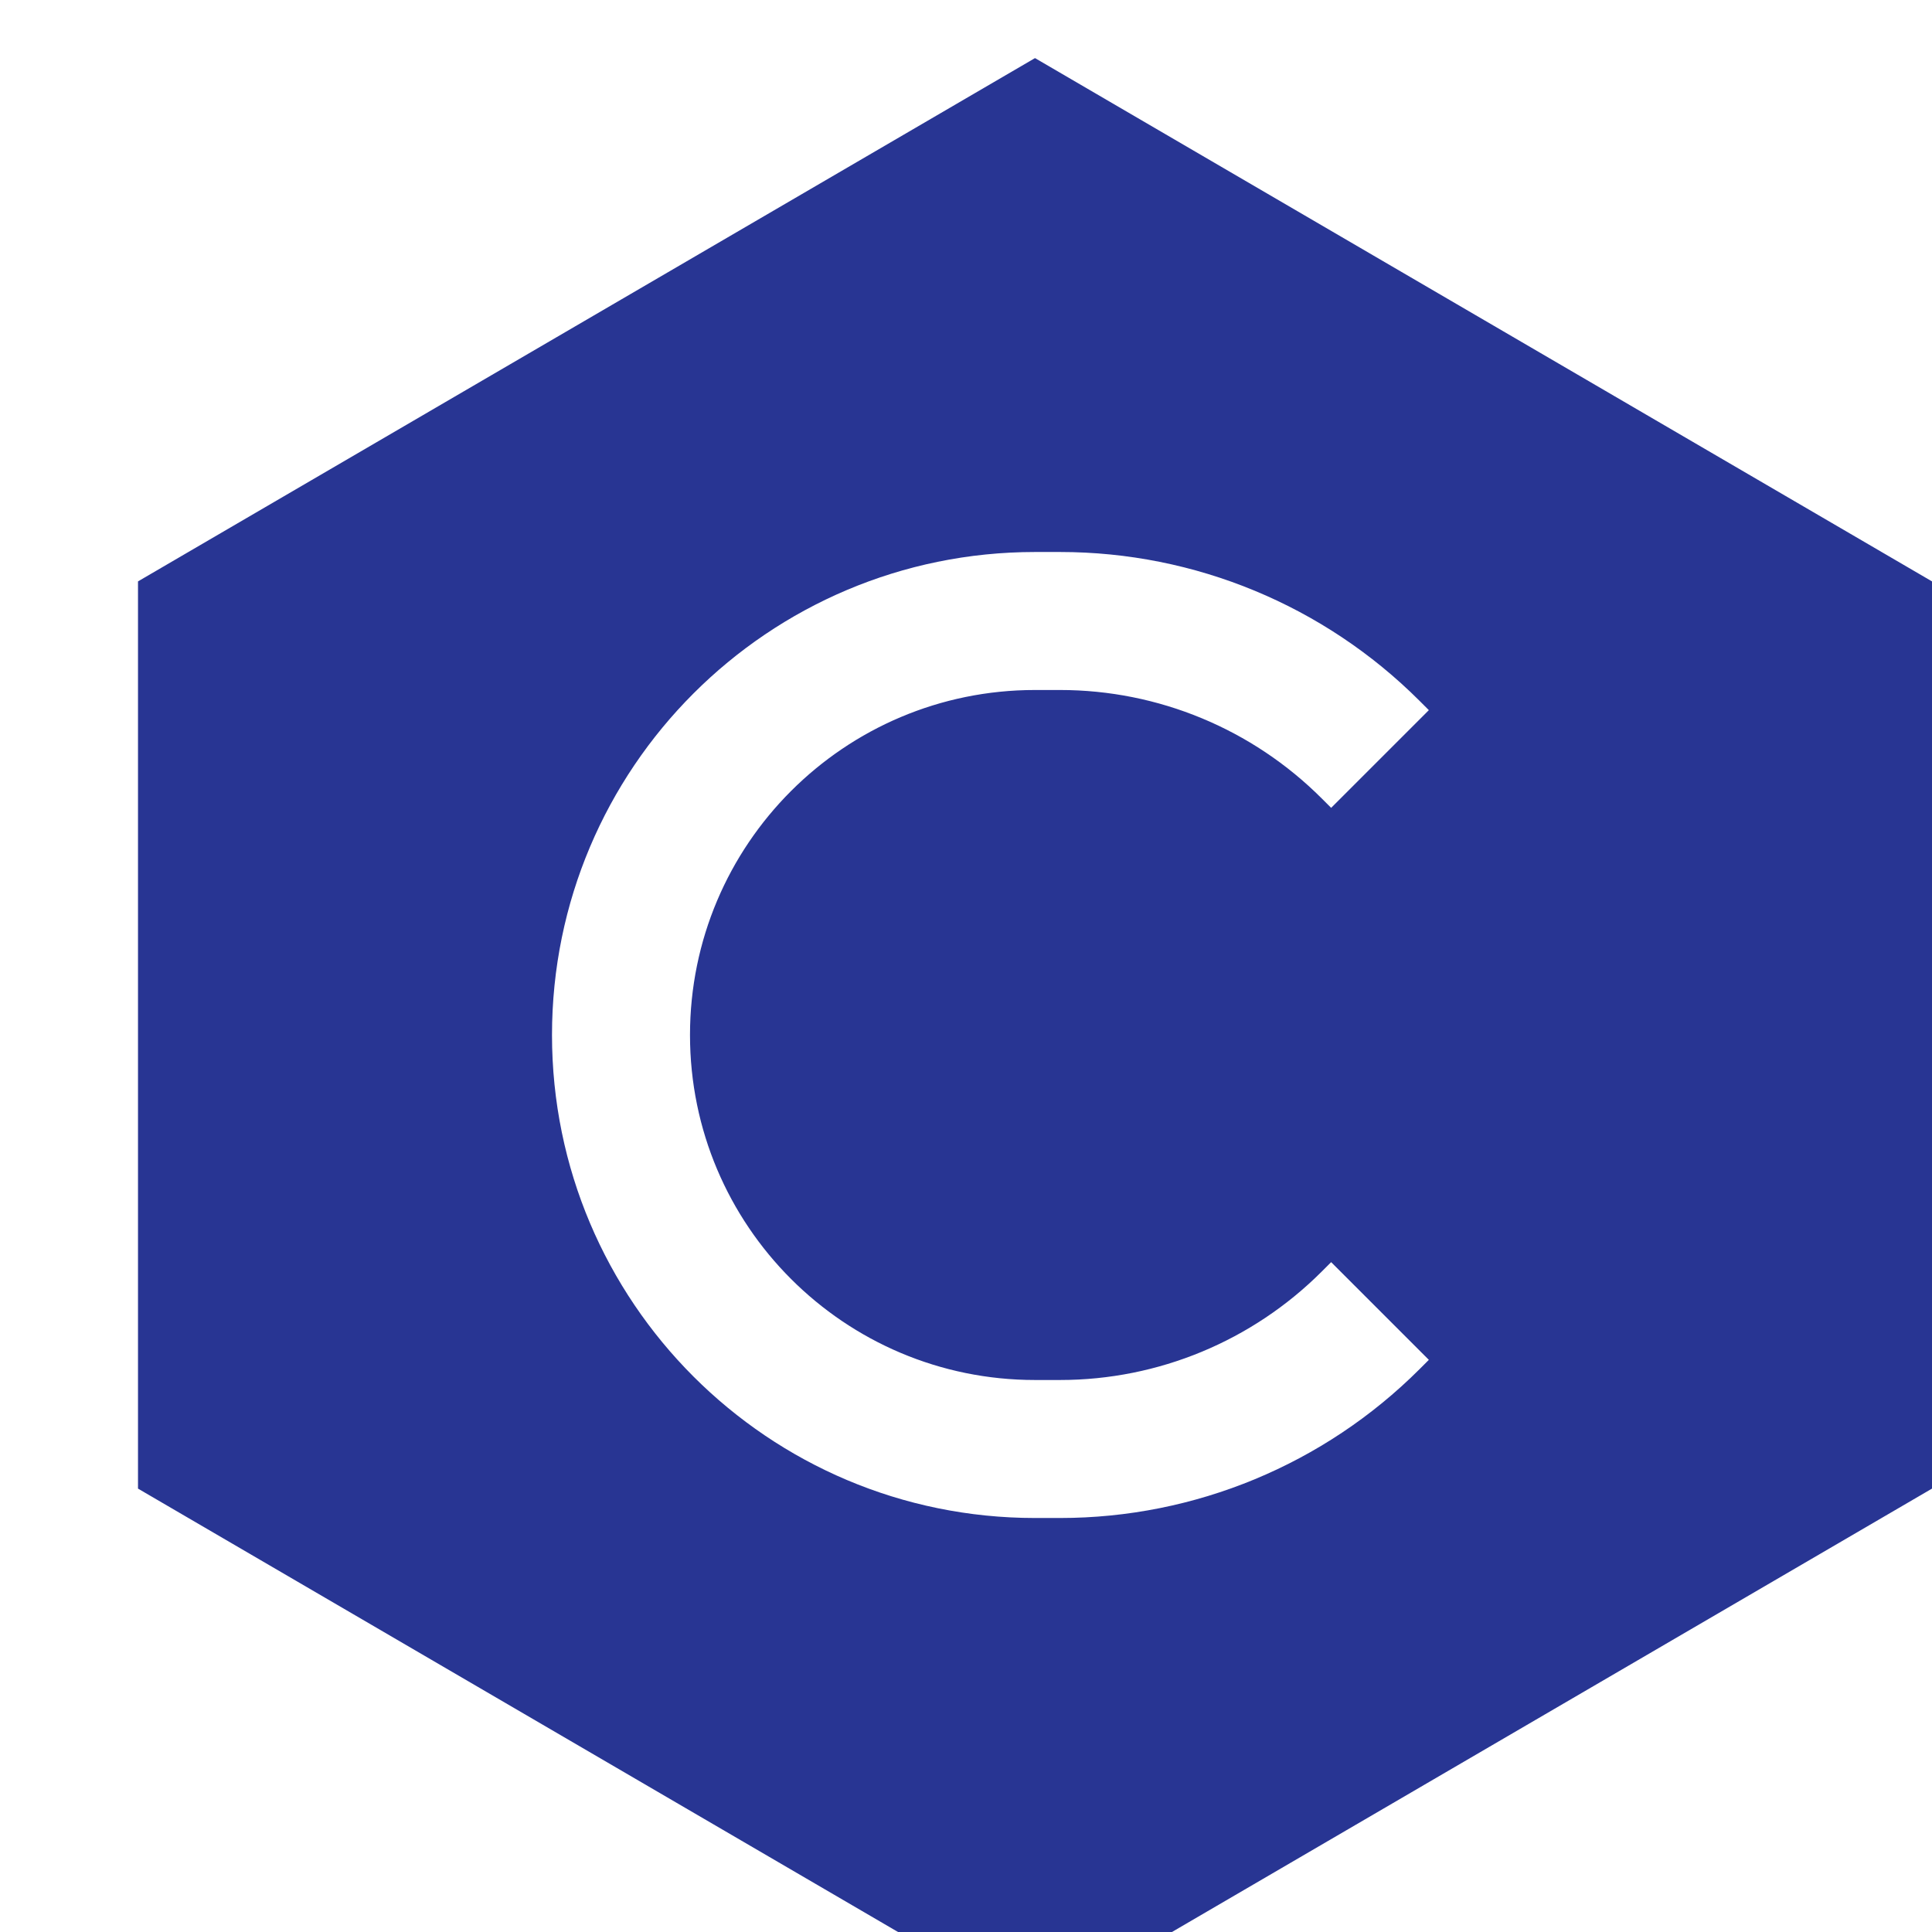
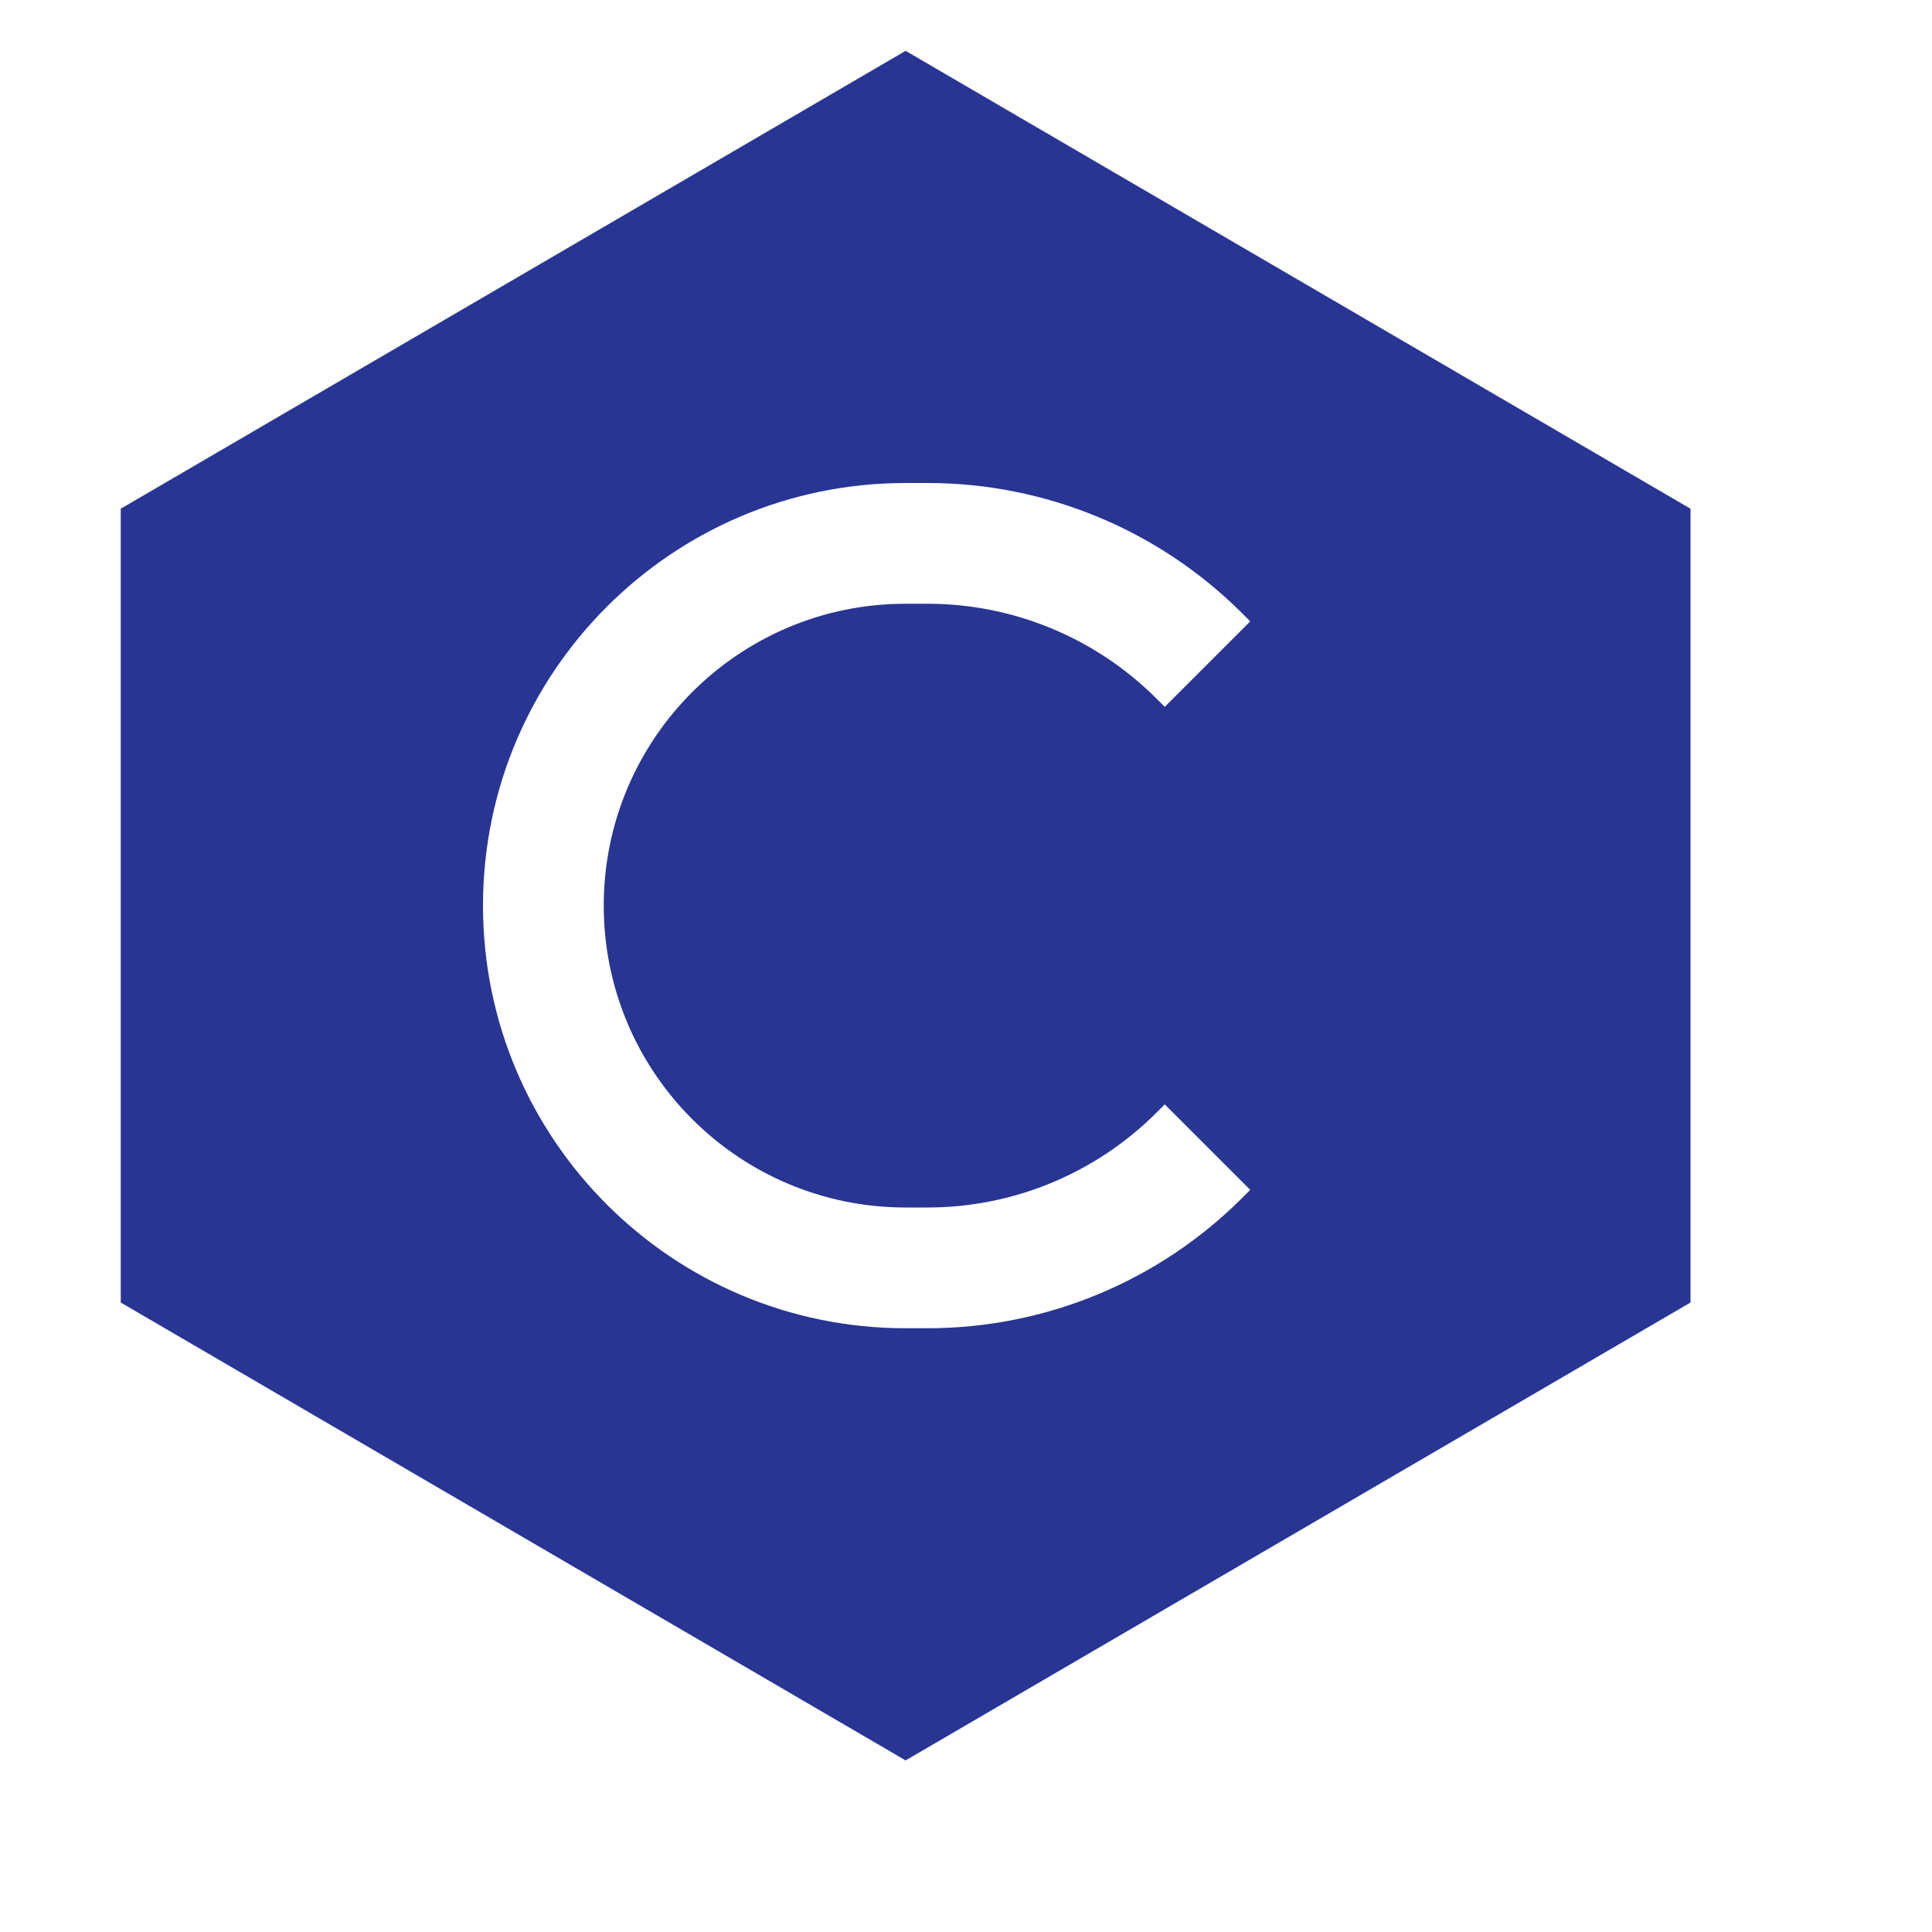
- <svg xmlns="http://www.w3.org/2000/svg" viewBox="0 0 14 14" height="48" width="48" fill="#283593">
+ <svg xmlns="http://www.w3.org/2000/svg" viewBox="0 0 16 16" height="48" width="48" fill="#283593">
  <path d="M7.5 0.421L14 4.213V10.787L7.5 14.579L1 10.787V4.213L7.5 0.421ZM7.5 4C5.567 4 4 5.567 4 7.5C4 9.433 5.567 11 7.5 11H7.682C8.659 11 9.595 10.612 10.286 9.922L10.354 9.854L9.646 9.146L9.578 9.214C9.075 9.717 8.393 10 7.682 10H7.5C6.119 10 5 8.881 5 7.5C5 6.119 6.119 5 7.5 5H7.682C8.393 5 9.075 5.283 9.578 5.786L9.646 5.854L10.354 5.146L10.286 5.078C9.595 4.388 8.659 4 7.682 4H7.5Z" />
</svg>
